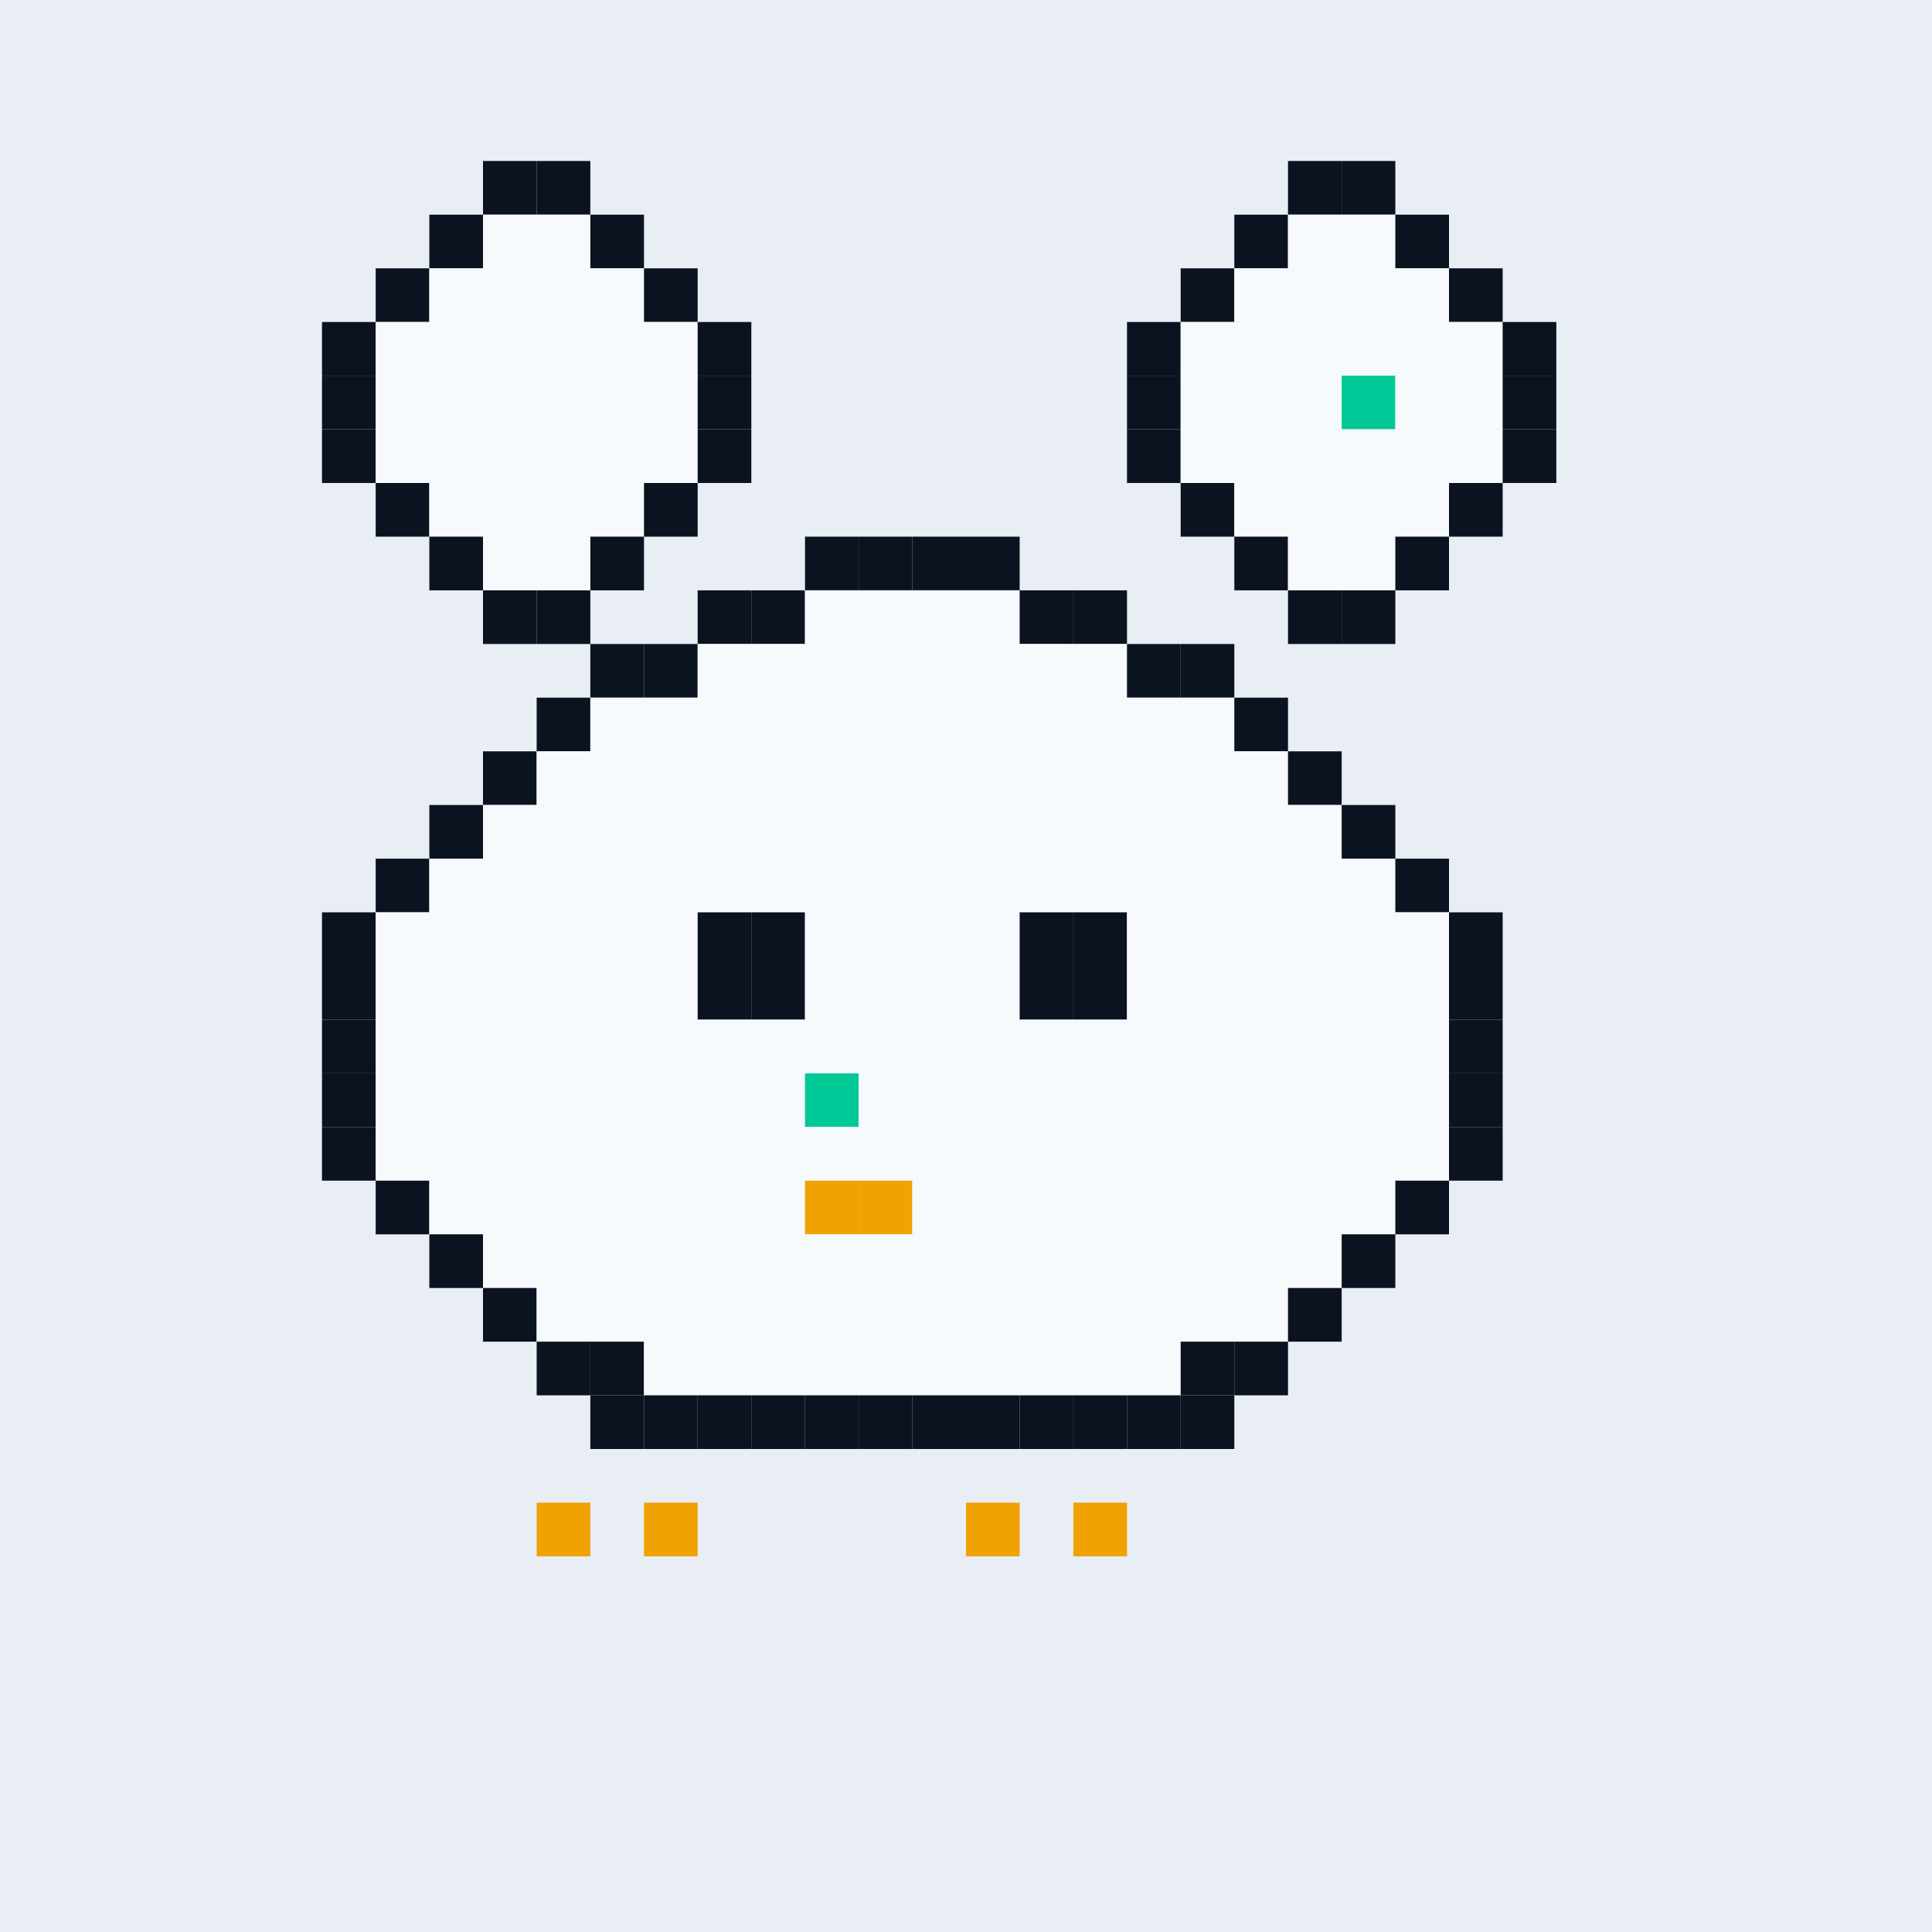
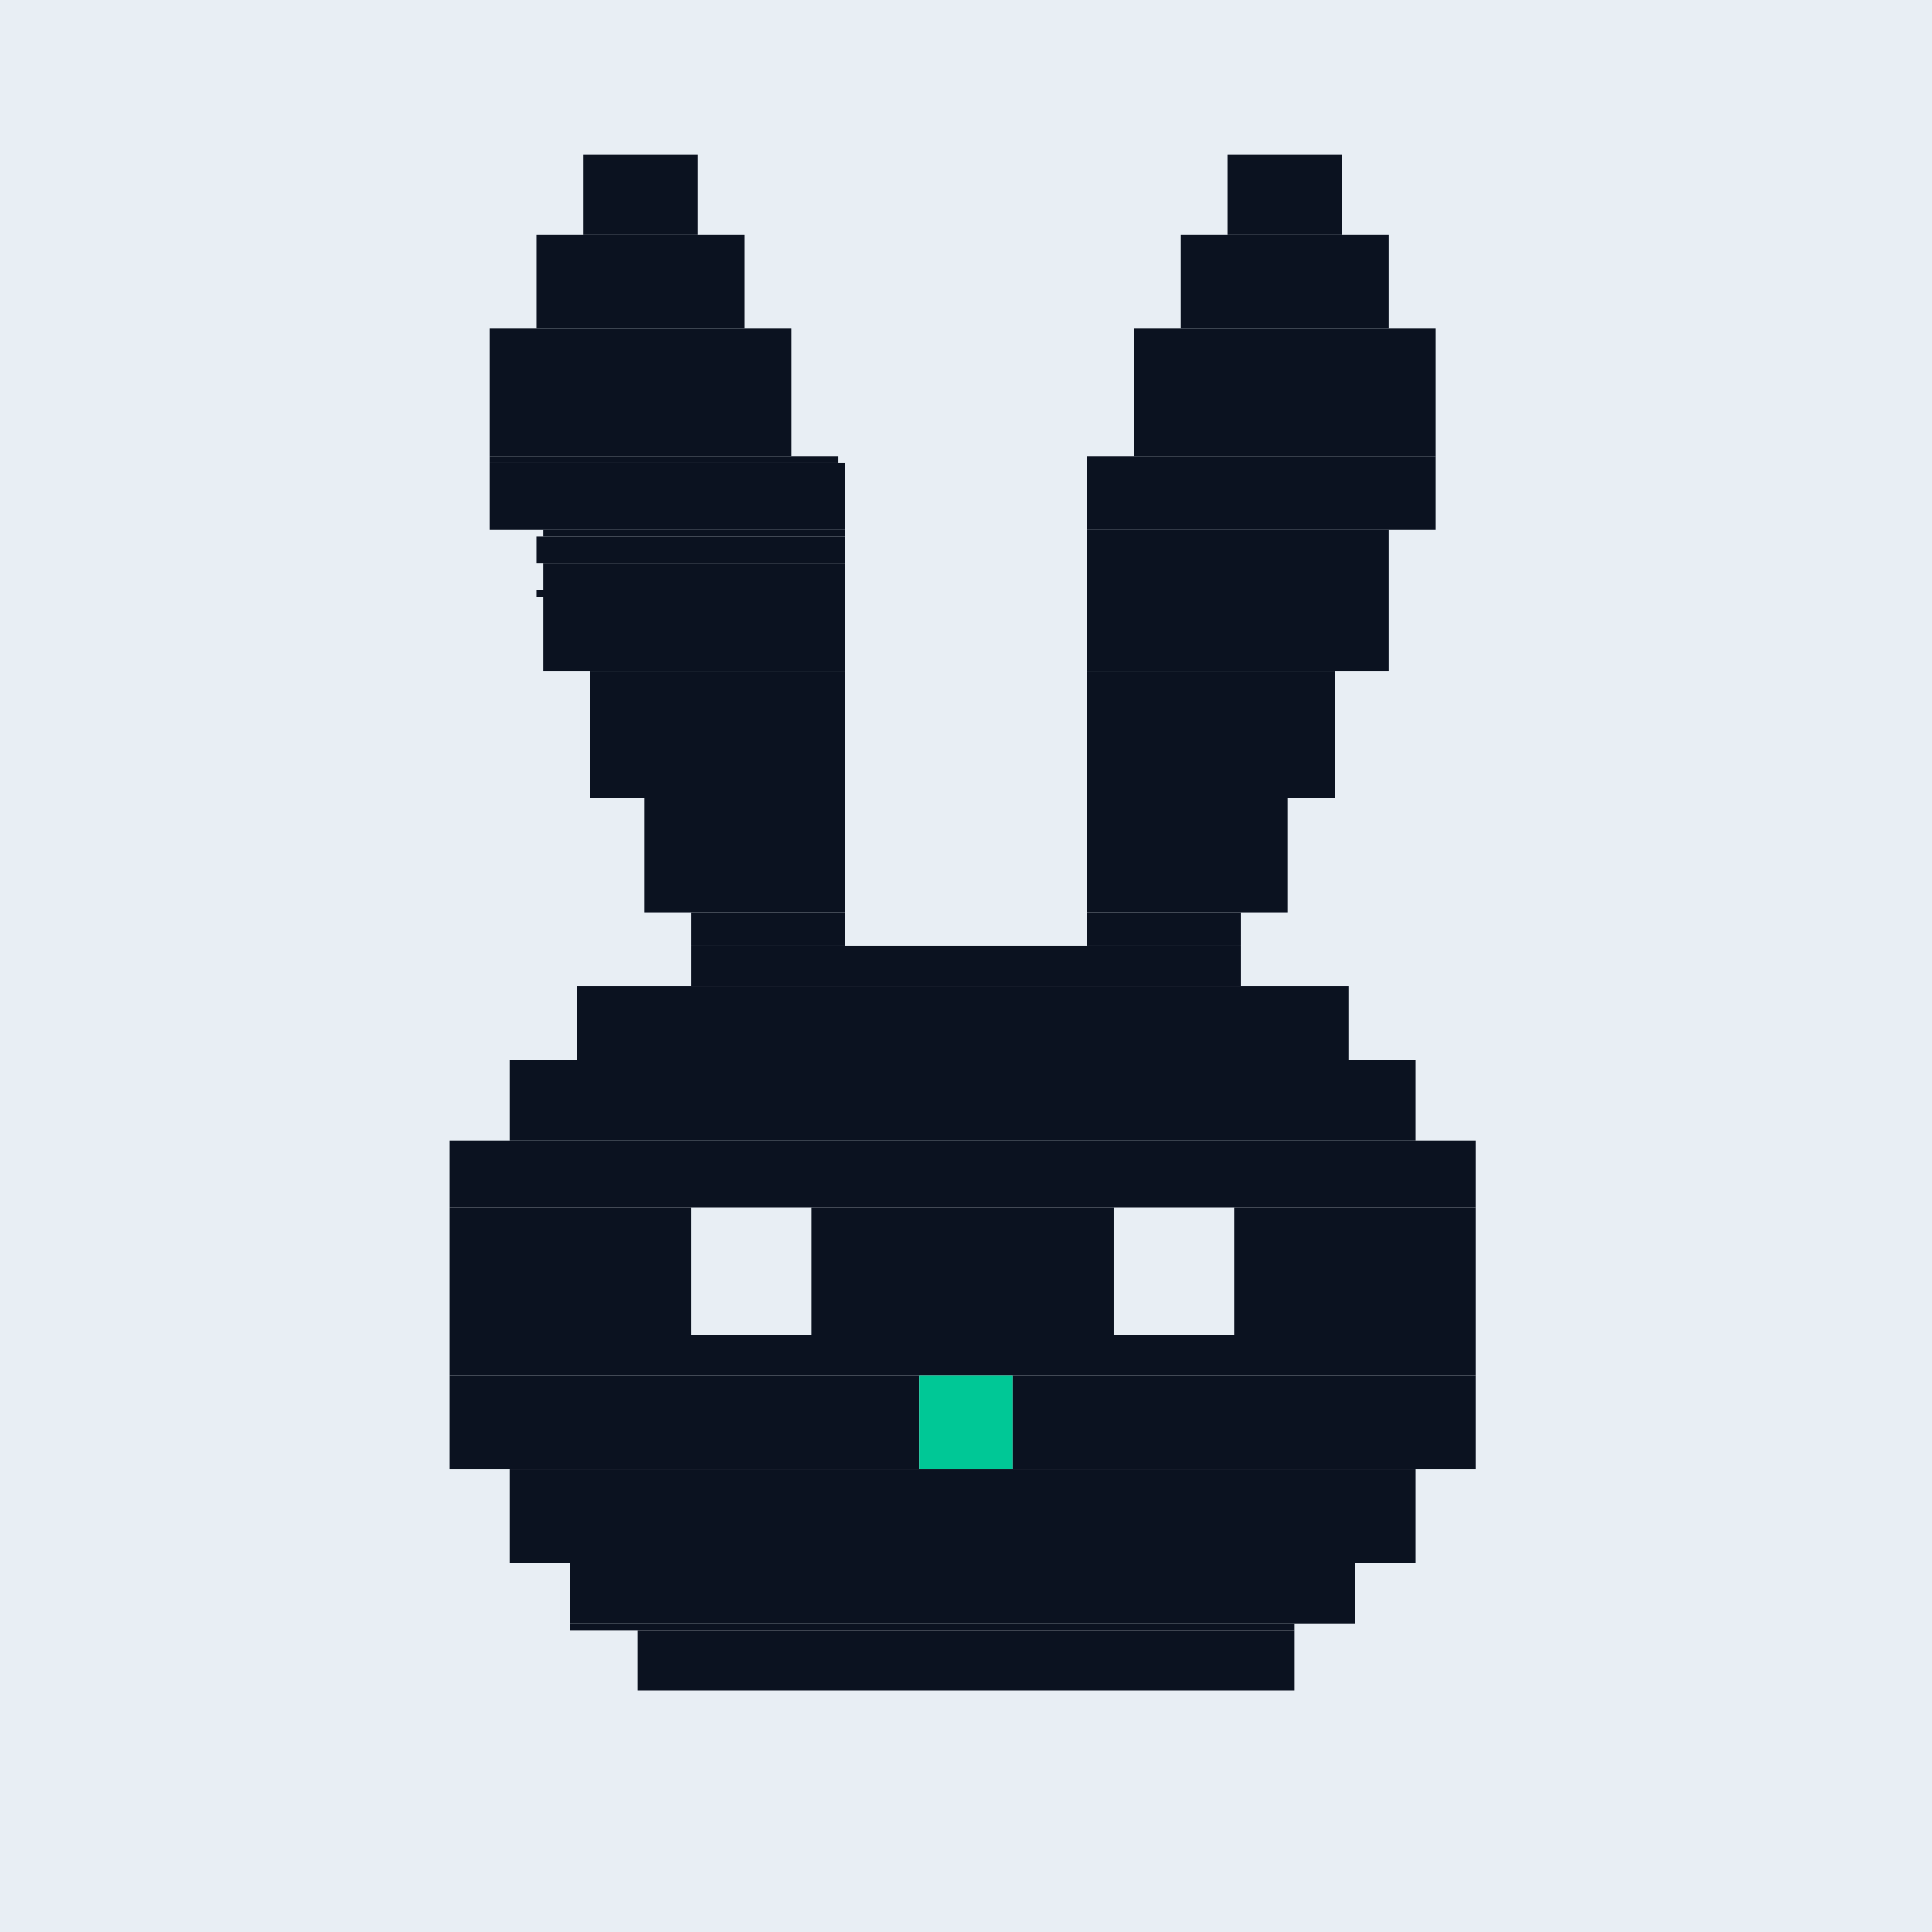
- <svg xmlns="http://www.w3.org/2000/svg" width="288" height="288" viewBox="0 0 288 288" role="img" aria-label="Rbitnet pixel rabbit mark">
+ <svg xmlns="http://www.w3.org/2000/svg" width="288" height="288" viewBox="0 0 288 288" role="img" aria-label="Rbitnet pixel rabbit mark on mist">
  <rect width="100%" height="100%" fill="#E8EEF4" />
-   <rect x="72" y="24" width="8" height="8" fill="#0B1220" />
-   <rect x="80" y="24" width="8" height="8" fill="#0B1220" />
-   <rect x="192" y="24" width="8" height="8" fill="#0B1220" />
-   <rect x="200" y="24" width="8" height="8" fill="#0B1220" />
-   <rect x="64" y="32" width="8" height="8" fill="#0B1220" />
-   <rect x="72" y="32" width="8" height="8" fill="#F7FAFC" />
-   <rect x="80" y="32" width="8" height="8" fill="#F7FAFC" />
-   <rect x="88" y="32" width="8" height="8" fill="#0B1220" />
-   <rect x="184" y="32" width="8" height="8" fill="#0B1220" />
-   <rect x="192" y="32" width="8" height="8" fill="#F7FAFC" />
-   <rect x="200" y="32" width="8" height="8" fill="#F7FAFC" />
-   <rect x="208" y="32" width="8" height="8" fill="#0B1220" />
-   <rect x="56" y="40" width="8" height="8" fill="#0B1220" />
-   <rect x="64" y="40" width="8" height="8" fill="#F7FAFC" />
-   <rect x="72" y="40" width="8" height="8" fill="#F7FAFC" />
-   <rect x="80" y="40" width="8" height="8" fill="#F7FAFC" />
-   <rect x="88" y="40" width="8" height="8" fill="#F7FAFC" />
-   <rect x="96" y="40" width="8" height="8" fill="#0B1220" />
-   <rect x="176" y="40" width="8" height="8" fill="#0B1220" />
-   <rect x="184" y="40" width="8" height="8" fill="#F7FAFC" />
-   <rect x="192" y="40" width="8" height="8" fill="#F7FAFC" />
-   <rect x="200" y="40" width="8" height="8" fill="#F7FAFC" />
-   <rect x="208" y="40" width="8" height="8" fill="#F7FAFC" />
-   <rect x="216" y="40" width="8" height="8" fill="#0B1220" />
-   <rect x="48" y="48" width="8" height="8" fill="#0B1220" />
-   <rect x="56" y="48" width="8" height="8" fill="#F7FAFC" />
-   <rect x="64" y="48" width="8" height="8" fill="#F7FAFC" />
-   <rect x="72" y="48" width="8" height="8" fill="#F7FAFC" />
-   <rect x="80" y="48" width="8" height="8" fill="#F7FAFC" />
-   <rect x="88" y="48" width="8" height="8" fill="#F7FAFC" />
-   <rect x="96" y="48" width="8" height="8" fill="#F7FAFC" />
-   <rect x="104" y="48" width="8" height="8" fill="#0B1220" />
-   <rect x="168" y="48" width="8" height="8" fill="#0B1220" />
-   <rect x="176" y="48" width="8" height="8" fill="#F7FAFC" />
-   <rect x="184" y="48" width="8" height="8" fill="#F7FAFC" />
-   <rect x="192" y="48" width="8" height="8" fill="#F7FAFC" />
-   <rect x="200" y="48" width="8" height="8" fill="#F7FAFC" />
-   <rect x="208" y="48" width="8" height="8" fill="#F7FAFC" />
-   <rect x="216" y="48" width="8" height="8" fill="#F7FAFC" />
-   <rect x="224" y="48" width="8" height="8" fill="#0B1220" />
-   <rect x="48" y="56" width="8" height="8" fill="#0B1220" />
-   <rect x="56" y="56" width="8" height="8" fill="#F7FAFC" />
-   <rect x="64" y="56" width="8" height="8" fill="#F7FAFC" />
-   <rect x="72" y="56" width="8" height="8" fill="#F7FAFC" />
-   <rect x="80" y="56" width="8" height="8" fill="#F7FAFC" />
-   <rect x="88" y="56" width="8" height="8" fill="#F7FAFC" />
-   <rect x="96" y="56" width="8" height="8" fill="#F7FAFC" />
-   <rect x="104" y="56" width="8" height="8" fill="#0B1220" />
-   <rect x="168" y="56" width="8" height="8" fill="#0B1220" />
-   <rect x="176" y="56" width="8" height="8" fill="#F7FAFC" />
-   <rect x="184" y="56" width="8" height="8" fill="#F7FAFC" />
-   <rect x="192" y="56" width="8" height="8" fill="#F7FAFC" />
-   <rect x="200" y="56" width="8" height="8" fill="#00C896" />
-   <rect x="208" y="56" width="8" height="8" fill="#F7FAFC" />
-   <rect x="216" y="56" width="8" height="8" fill="#F7FAFC" />
-   <rect x="224" y="56" width="8" height="8" fill="#0B1220" />
-   <rect x="48" y="64" width="8" height="8" fill="#0B1220" />
-   <rect x="56" y="64" width="8" height="8" fill="#F7FAFC" />
-   <rect x="64" y="64" width="8" height="8" fill="#F7FAFC" />
-   <rect x="72" y="64" width="8" height="8" fill="#F7FAFC" />
-   <rect x="80" y="64" width="8" height="8" fill="#F7FAFC" />
-   <rect x="88" y="64" width="8" height="8" fill="#F7FAFC" />
-   <rect x="96" y="64" width="8" height="8" fill="#F7FAFC" />
-   <rect x="104" y="64" width="8" height="8" fill="#0B1220" />
-   <rect x="168" y="64" width="8" height="8" fill="#0B1220" />
-   <rect x="176" y="64" width="8" height="8" fill="#F7FAFC" />
-   <rect x="184" y="64" width="8" height="8" fill="#F7FAFC" />
-   <rect x="192" y="64" width="8" height="8" fill="#F7FAFC" />
-   <rect x="200" y="64" width="8" height="8" fill="#F7FAFC" />
-   <rect x="208" y="64" width="8" height="8" fill="#F7FAFC" />
-   <rect x="216" y="64" width="8" height="8" fill="#F7FAFC" />
-   <rect x="224" y="64" width="8" height="8" fill="#0B1220" />
-   <rect x="56" y="72" width="8" height="8" fill="#0B1220" />
-   <rect x="64" y="72" width="8" height="8" fill="#F7FAFC" />
-   <rect x="72" y="72" width="8" height="8" fill="#F7FAFC" />
-   <rect x="80" y="72" width="8" height="8" fill="#F7FAFC" />
-   <rect x="88" y="72" width="8" height="8" fill="#F7FAFC" />
-   <rect x="96" y="72" width="8" height="8" fill="#0B1220" />
-   <rect x="176" y="72" width="8" height="8" fill="#0B1220" />
-   <rect x="184" y="72" width="8" height="8" fill="#F7FAFC" />
-   <rect x="192" y="72" width="8" height="8" fill="#F7FAFC" />
-   <rect x="200" y="72" width="8" height="8" fill="#F7FAFC" />
-   <rect x="208" y="72" width="8" height="8" fill="#F7FAFC" />
-   <rect x="216" y="72" width="8" height="8" fill="#0B1220" />
-   <rect x="64" y="80" width="8" height="8" fill="#0B1220" />
-   <rect x="72" y="80" width="8" height="8" fill="#F7FAFC" />
-   <rect x="80" y="80" width="8" height="8" fill="#F7FAFC" />
-   <rect x="88" y="80" width="8" height="8" fill="#0B1220" />
-   <rect x="120" y="80" width="8" height="8" fill="#0B1220" />
-   <rect x="128" y="80" width="8" height="8" fill="#0B1220" />
-   <rect x="136" y="80" width="8" height="8" fill="#0B1220" />
-   <rect x="144" y="80" width="8" height="8" fill="#0B1220" />
-   <rect x="184" y="80" width="8" height="8" fill="#0B1220" />
-   <rect x="192" y="80" width="8" height="8" fill="#F7FAFC" />
-   <rect x="200" y="80" width="8" height="8" fill="#F7FAFC" />
-   <rect x="208" y="80" width="8" height="8" fill="#0B1220" />
-   <rect x="72" y="88" width="8" height="8" fill="#0B1220" />
-   <rect x="80" y="88" width="8" height="8" fill="#0B1220" />
-   <rect x="104" y="88" width="8" height="8" fill="#0B1220" />
-   <rect x="112" y="88" width="8" height="8" fill="#0B1220" />
-   <rect x="120" y="88" width="8" height="8" fill="#F7FAFC" />
-   <rect x="128" y="88" width="8" height="8" fill="#F7FAFC" />
-   <rect x="136" y="88" width="8" height="8" fill="#F7FAFC" />
-   <rect x="144" y="88" width="8" height="8" fill="#F7FAFC" />
-   <rect x="152" y="88" width="8" height="8" fill="#0B1220" />
-   <rect x="160" y="88" width="8" height="8" fill="#0B1220" />
-   <rect x="192" y="88" width="8" height="8" fill="#0B1220" />
-   <rect x="200" y="88" width="8" height="8" fill="#0B1220" />
-   <rect x="88" y="96" width="8" height="8" fill="#0B1220" />
-   <rect x="96" y="96" width="8" height="8" fill="#0B1220" />
-   <rect x="104" y="96" width="8" height="8" fill="#F7FAFC" />
-   <rect x="112" y="96" width="8" height="8" fill="#F7FAFC" />
-   <rect x="120" y="96" width="8" height="8" fill="#F7FAFC" />
-   <rect x="128" y="96" width="8" height="8" fill="#F7FAFC" />
-   <rect x="136" y="96" width="8" height="8" fill="#F7FAFC" />
-   <rect x="144" y="96" width="8" height="8" fill="#F7FAFC" />
-   <rect x="152" y="96" width="8" height="8" fill="#F7FAFC" />
-   <rect x="160" y="96" width="8" height="8" fill="#F7FAFC" />
-   <rect x="168" y="96" width="8" height="8" fill="#0B1220" />
-   <rect x="176" y="96" width="8" height="8" fill="#0B1220" />
-   <rect x="80" y="104" width="8" height="8" fill="#0B1220" />
-   <rect x="88" y="104" width="8" height="8" fill="#F7FAFC" />
-   <rect x="96" y="104" width="8" height="8" fill="#F7FAFC" />
-   <rect x="104" y="104" width="8" height="8" fill="#F7FAFC" />
-   <rect x="112" y="104" width="8" height="8" fill="#F7FAFC" />
-   <rect x="120" y="104" width="8" height="8" fill="#F7FAFC" />
-   <rect x="128" y="104" width="8" height="8" fill="#F7FAFC" />
-   <rect x="136" y="104" width="8" height="8" fill="#F7FAFC" />
-   <rect x="144" y="104" width="8" height="8" fill="#F7FAFC" />
-   <rect x="152" y="104" width="8" height="8" fill="#F7FAFC" />
-   <rect x="160" y="104" width="8" height="8" fill="#F7FAFC" />
-   <rect x="168" y="104" width="8" height="8" fill="#F7FAFC" />
-   <rect x="176" y="104" width="8" height="8" fill="#F7FAFC" />
-   <rect x="184" y="104" width="8" height="8" fill="#0B1220" />
-   <rect x="72" y="112" width="8" height="8" fill="#0B1220" />
-   <rect x="80" y="112" width="8" height="8" fill="#F7FAFC" />
-   <rect x="88" y="112" width="8" height="8" fill="#F7FAFC" />
-   <rect x="96" y="112" width="8" height="8" fill="#F7FAFC" />
-   <rect x="104" y="112" width="8" height="8" fill="#F7FAFC" />
-   <rect x="112" y="112" width="8" height="8" fill="#F7FAFC" />
-   <rect x="120" y="112" width="8" height="8" fill="#F7FAFC" />
-   <rect x="128" y="112" width="8" height="8" fill="#F7FAFC" />
-   <rect x="136" y="112" width="8" height="8" fill="#F7FAFC" />
-   <rect x="144" y="112" width="8" height="8" fill="#F7FAFC" />
-   <rect x="152" y="112" width="8" height="8" fill="#F7FAFC" />
-   <rect x="160" y="112" width="8" height="8" fill="#F7FAFC" />
-   <rect x="168" y="112" width="8" height="8" fill="#F7FAFC" />
-   <rect x="176" y="112" width="8" height="8" fill="#F7FAFC" />
-   <rect x="184" y="112" width="8" height="8" fill="#F7FAFC" />
-   <rect x="192" y="112" width="8" height="8" fill="#0B1220" />
-   <rect x="64" y="120" width="8" height="8" fill="#0B1220" />
-   <rect x="72" y="120" width="8" height="8" fill="#F7FAFC" />
-   <rect x="80" y="120" width="8" height="8" fill="#F7FAFC" />
-   <rect x="88" y="120" width="8" height="8" fill="#F7FAFC" />
-   <rect x="96" y="120" width="8" height="8" fill="#F7FAFC" />
-   <rect x="104" y="120" width="8" height="8" fill="#F7FAFC" />
-   <rect x="112" y="120" width="8" height="8" fill="#F7FAFC" />
-   <rect x="120" y="120" width="8" height="8" fill="#F7FAFC" />
-   <rect x="128" y="120" width="8" height="8" fill="#F7FAFC" />
-   <rect x="136" y="120" width="8" height="8" fill="#F7FAFC" />
-   <rect x="144" y="120" width="8" height="8" fill="#F7FAFC" />
-   <rect x="152" y="120" width="8" height="8" fill="#F7FAFC" />
-   <rect x="160" y="120" width="8" height="8" fill="#F7FAFC" />
-   <rect x="168" y="120" width="8" height="8" fill="#F7FAFC" />
-   <rect x="176" y="120" width="8" height="8" fill="#F7FAFC" />
-   <rect x="184" y="120" width="8" height="8" fill="#F7FAFC" />
-   <rect x="192" y="120" width="8" height="8" fill="#F7FAFC" />
-   <rect x="200" y="120" width="8" height="8" fill="#0B1220" />
-   <rect x="56" y="128" width="8" height="8" fill="#0B1220" />
-   <rect x="64" y="128" width="8" height="8" fill="#F7FAFC" />
-   <rect x="72" y="128" width="8" height="8" fill="#F7FAFC" />
-   <rect x="80" y="128" width="8" height="8" fill="#F7FAFC" />
-   <rect x="88" y="128" width="8" height="8" fill="#F7FAFC" />
-   <rect x="96" y="128" width="8" height="8" fill="#F7FAFC" />
-   <rect x="104" y="128" width="8" height="8" fill="#F7FAFC" />
-   <rect x="112" y="128" width="8" height="8" fill="#F7FAFC" />
-   <rect x="120" y="128" width="8" height="8" fill="#F7FAFC" />
-   <rect x="128" y="128" width="8" height="8" fill="#F7FAFC" />
-   <rect x="136" y="128" width="8" height="8" fill="#F7FAFC" />
-   <rect x="144" y="128" width="8" height="8" fill="#F7FAFC" />
-   <rect x="152" y="128" width="8" height="8" fill="#F7FAFC" />
-   <rect x="160" y="128" width="8" height="8" fill="#F7FAFC" />
-   <rect x="168" y="128" width="8" height="8" fill="#F7FAFC" />
-   <rect x="176" y="128" width="8" height="8" fill="#F7FAFC" />
-   <rect x="184" y="128" width="8" height="8" fill="#F7FAFC" />
-   <rect x="192" y="128" width="8" height="8" fill="#F7FAFC" />
-   <rect x="200" y="128" width="8" height="8" fill="#F7FAFC" />
-   <rect x="208" y="128" width="8" height="8" fill="#0B1220" />
-   <rect x="48" y="136" width="8" height="8" fill="#0B1220" />
-   <rect x="56" y="136" width="8" height="8" fill="#F7FAFC" />
-   <rect x="64" y="136" width="8" height="8" fill="#F7FAFC" />
-   <rect x="72" y="136" width="8" height="8" fill="#F7FAFC" />
-   <rect x="80" y="136" width="8" height="8" fill="#F7FAFC" />
-   <rect x="88" y="136" width="8" height="8" fill="#F7FAFC" />
-   <rect x="96" y="136" width="8" height="8" fill="#F7FAFC" />
-   <rect x="104" y="136" width="8" height="8" fill="#0B1220" />
-   <rect x="112" y="136" width="8" height="8" fill="#0B1220" />
-   <rect x="120" y="136" width="8" height="8" fill="#F7FAFC" />
-   <rect x="128" y="136" width="8" height="8" fill="#F7FAFC" />
-   <rect x="136" y="136" width="8" height="8" fill="#F7FAFC" />
-   <rect x="144" y="136" width="8" height="8" fill="#F7FAFC" />
-   <rect x="152" y="136" width="8" height="8" fill="#0B1220" />
-   <rect x="160" y="136" width="8" height="8" fill="#0B1220" />
-   <rect x="168" y="136" width="8" height="8" fill="#F7FAFC" />
-   <rect x="176" y="136" width="8" height="8" fill="#F7FAFC" />
-   <rect x="184" y="136" width="8" height="8" fill="#F7FAFC" />
-   <rect x="192" y="136" width="8" height="8" fill="#F7FAFC" />
-   <rect x="200" y="136" width="8" height="8" fill="#F7FAFC" />
-   <rect x="208" y="136" width="8" height="8" fill="#F7FAFC" />
-   <rect x="216" y="136" width="8" height="8" fill="#0B1220" />
-   <rect x="48" y="144" width="8" height="8" fill="#0B1220" />
-   <rect x="56" y="144" width="8" height="8" fill="#F7FAFC" />
-   <rect x="64" y="144" width="8" height="8" fill="#F7FAFC" />
-   <rect x="72" y="144" width="8" height="8" fill="#F7FAFC" />
-   <rect x="80" y="144" width="8" height="8" fill="#F7FAFC" />
-   <rect x="88" y="144" width="8" height="8" fill="#F7FAFC" />
-   <rect x="96" y="144" width="8" height="8" fill="#F7FAFC" />
-   <rect x="104" y="144" width="8" height="8" fill="#0B1220" />
-   <rect x="112" y="144" width="8" height="8" fill="#0B1220" />
-   <rect x="120" y="144" width="8" height="8" fill="#F7FAFC" />
-   <rect x="128" y="144" width="8" height="8" fill="#F7FAFC" />
-   <rect x="136" y="144" width="8" height="8" fill="#F7FAFC" />
-   <rect x="144" y="144" width="8" height="8" fill="#F7FAFC" />
-   <rect x="152" y="144" width="8" height="8" fill="#0B1220" />
-   <rect x="160" y="144" width="8" height="8" fill="#0B1220" />
-   <rect x="168" y="144" width="8" height="8" fill="#F7FAFC" />
-   <rect x="176" y="144" width="8" height="8" fill="#F7FAFC" />
-   <rect x="184" y="144" width="8" height="8" fill="#F7FAFC" />
-   <rect x="192" y="144" width="8" height="8" fill="#F7FAFC" />
-   <rect x="200" y="144" width="8" height="8" fill="#F7FAFC" />
-   <rect x="208" y="144" width="8" height="8" fill="#F7FAFC" />
-   <rect x="216" y="144" width="8" height="8" fill="#0B1220" />
-   <rect x="48" y="152" width="8" height="8" fill="#0B1220" />
-   <rect x="56" y="152" width="8" height="8" fill="#F7FAFC" />
-   <rect x="64" y="152" width="8" height="8" fill="#F7FAFC" />
-   <rect x="72" y="152" width="8" height="8" fill="#F7FAFC" />
-   <rect x="80" y="152" width="8" height="8" fill="#F7FAFC" />
-   <rect x="88" y="152" width="8" height="8" fill="#F7FAFC" />
-   <rect x="96" y="152" width="8" height="8" fill="#F7FAFC" />
-   <rect x="104" y="152" width="8" height="8" fill="#F7FAFC" />
-   <rect x="112" y="152" width="8" height="8" fill="#F7FAFC" />
-   <rect x="120" y="152" width="8" height="8" fill="#F7FAFC" />
-   <rect x="128" y="152" width="8" height="8" fill="#F7FAFC" />
-   <rect x="136" y="152" width="8" height="8" fill="#F7FAFC" />
-   <rect x="144" y="152" width="8" height="8" fill="#F7FAFC" />
-   <rect x="152" y="152" width="8" height="8" fill="#F7FAFC" />
-   <rect x="160" y="152" width="8" height="8" fill="#F7FAFC" />
-   <rect x="168" y="152" width="8" height="8" fill="#F7FAFC" />
-   <rect x="176" y="152" width="8" height="8" fill="#F7FAFC" />
-   <rect x="184" y="152" width="8" height="8" fill="#F7FAFC" />
-   <rect x="192" y="152" width="8" height="8" fill="#F7FAFC" />
-   <rect x="200" y="152" width="8" height="8" fill="#F7FAFC" />
-   <rect x="208" y="152" width="8" height="8" fill="#F7FAFC" />
-   <rect x="216" y="152" width="8" height="8" fill="#0B1220" />
-   <rect x="48" y="160" width="8" height="8" fill="#0B1220" />
-   <rect x="56" y="160" width="8" height="8" fill="#F7FAFC" />
-   <rect x="64" y="160" width="8" height="8" fill="#F7FAFC" />
-   <rect x="72" y="160" width="8" height="8" fill="#F7FAFC" />
-   <rect x="80" y="160" width="8" height="8" fill="#F7FAFC" />
-   <rect x="88" y="160" width="8" height="8" fill="#F7FAFC" />
-   <rect x="96" y="160" width="8" height="8" fill="#F7FAFC" />
-   <rect x="104" y="160" width="8" height="8" fill="#F7FAFC" />
-   <rect x="112" y="160" width="8" height="8" fill="#F7FAFC" />
-   <rect x="120" y="160" width="8" height="8" fill="#00C896" />
-   <rect x="128" y="160" width="8" height="8" fill="#F7FAFC" />
-   <rect x="136" y="160" width="8" height="8" fill="#F7FAFC" />
-   <rect x="144" y="160" width="8" height="8" fill="#F7FAFC" />
-   <rect x="152" y="160" width="8" height="8" fill="#F7FAFC" />
-   <rect x="160" y="160" width="8" height="8" fill="#F7FAFC" />
-   <rect x="168" y="160" width="8" height="8" fill="#F7FAFC" />
-   <rect x="176" y="160" width="8" height="8" fill="#F7FAFC" />
-   <rect x="184" y="160" width="8" height="8" fill="#F7FAFC" />
-   <rect x="192" y="160" width="8" height="8" fill="#F7FAFC" />
-   <rect x="200" y="160" width="8" height="8" fill="#F7FAFC" />
-   <rect x="208" y="160" width="8" height="8" fill="#F7FAFC" />
-   <rect x="216" y="160" width="8" height="8" fill="#0B1220" />
-   <rect x="48" y="168" width="8" height="8" fill="#0B1220" />
-   <rect x="56" y="168" width="8" height="8" fill="#F7FAFC" />
-   <rect x="64" y="168" width="8" height="8" fill="#F7FAFC" />
-   <rect x="72" y="168" width="8" height="8" fill="#F7FAFC" />
-   <rect x="80" y="168" width="8" height="8" fill="#F7FAFC" />
-   <rect x="88" y="168" width="8" height="8" fill="#F7FAFC" />
-   <rect x="96" y="168" width="8" height="8" fill="#F7FAFC" />
-   <rect x="104" y="168" width="8" height="8" fill="#F7FAFC" />
-   <rect x="112" y="168" width="8" height="8" fill="#F7FAFC" />
-   <rect x="120" y="168" width="8" height="8" fill="#F7FAFC" />
-   <rect x="128" y="168" width="8" height="8" fill="#F7FAFC" />
-   <rect x="136" y="168" width="8" height="8" fill="#F7FAFC" />
-   <rect x="144" y="168" width="8" height="8" fill="#F7FAFC" />
-   <rect x="152" y="168" width="8" height="8" fill="#F7FAFC" />
-   <rect x="160" y="168" width="8" height="8" fill="#F7FAFC" />
-   <rect x="168" y="168" width="8" height="8" fill="#F7FAFC" />
-   <rect x="176" y="168" width="8" height="8" fill="#F7FAFC" />
-   <rect x="184" y="168" width="8" height="8" fill="#F7FAFC" />
-   <rect x="192" y="168" width="8" height="8" fill="#F7FAFC" />
-   <rect x="200" y="168" width="8" height="8" fill="#F7FAFC" />
-   <rect x="208" y="168" width="8" height="8" fill="#F7FAFC" />
-   <rect x="216" y="168" width="8" height="8" fill="#0B1220" />
-   <rect x="56" y="176" width="8" height="8" fill="#0B1220" />
-   <rect x="64" y="176" width="8" height="8" fill="#F7FAFC" />
-   <rect x="72" y="176" width="8" height="8" fill="#F7FAFC" />
-   <rect x="80" y="176" width="8" height="8" fill="#F7FAFC" />
-   <rect x="88" y="176" width="8" height="8" fill="#F7FAFC" />
-   <rect x="96" y="176" width="8" height="8" fill="#F7FAFC" />
-   <rect x="104" y="176" width="8" height="8" fill="#F7FAFC" />
-   <rect x="112" y="176" width="8" height="8" fill="#F7FAFC" />
-   <rect x="120" y="176" width="8" height="8" fill="#F0A202" />
-   <rect x="128" y="176" width="8" height="8" fill="#F0A202" />
-   <rect x="136" y="176" width="8" height="8" fill="#F7FAFC" />
-   <rect x="144" y="176" width="8" height="8" fill="#F7FAFC" />
-   <rect x="152" y="176" width="8" height="8" fill="#F7FAFC" />
-   <rect x="160" y="176" width="8" height="8" fill="#F7FAFC" />
-   <rect x="168" y="176" width="8" height="8" fill="#F7FAFC" />
-   <rect x="176" y="176" width="8" height="8" fill="#F7FAFC" />
-   <rect x="184" y="176" width="8" height="8" fill="#F7FAFC" />
-   <rect x="192" y="176" width="8" height="8" fill="#F7FAFC" />
-   <rect x="200" y="176" width="8" height="8" fill="#F7FAFC" />
-   <rect x="208" y="176" width="8" height="8" fill="#0B1220" />
-   <rect x="64" y="184" width="8" height="8" fill="#0B1220" />
-   <rect x="72" y="184" width="8" height="8" fill="#F7FAFC" />
-   <rect x="80" y="184" width="8" height="8" fill="#F7FAFC" />
-   <rect x="88" y="184" width="8" height="8" fill="#F7FAFC" />
-   <rect x="96" y="184" width="8" height="8" fill="#F7FAFC" />
-   <rect x="104" y="184" width="8" height="8" fill="#F7FAFC" />
-   <rect x="112" y="184" width="8" height="8" fill="#F7FAFC" />
-   <rect x="120" y="184" width="8" height="8" fill="#F7FAFC" />
-   <rect x="128" y="184" width="8" height="8" fill="#F7FAFC" />
-   <rect x="136" y="184" width="8" height="8" fill="#F7FAFC" />
-   <rect x="144" y="184" width="8" height="8" fill="#F7FAFC" />
-   <rect x="152" y="184" width="8" height="8" fill="#F7FAFC" />
-   <rect x="160" y="184" width="8" height="8" fill="#F7FAFC" />
-   <rect x="168" y="184" width="8" height="8" fill="#F7FAFC" />
-   <rect x="176" y="184" width="8" height="8" fill="#F7FAFC" />
-   <rect x="184" y="184" width="8" height="8" fill="#F7FAFC" />
-   <rect x="192" y="184" width="8" height="8" fill="#F7FAFC" />
-   <rect x="200" y="184" width="8" height="8" fill="#0B1220" />
-   <rect x="72" y="192" width="8" height="8" fill="#0B1220" />
-   <rect x="80" y="192" width="8" height="8" fill="#F7FAFC" />
-   <rect x="88" y="192" width="8" height="8" fill="#F7FAFC" />
-   <rect x="96" y="192" width="8" height="8" fill="#F7FAFC" />
-   <rect x="104" y="192" width="8" height="8" fill="#F7FAFC" />
-   <rect x="112" y="192" width="8" height="8" fill="#F7FAFC" />
-   <rect x="120" y="192" width="8" height="8" fill="#F7FAFC" />
-   <rect x="128" y="192" width="8" height="8" fill="#F7FAFC" />
-   <rect x="136" y="192" width="8" height="8" fill="#F7FAFC" />
-   <rect x="144" y="192" width="8" height="8" fill="#F7FAFC" />
-   <rect x="152" y="192" width="8" height="8" fill="#F7FAFC" />
-   <rect x="160" y="192" width="8" height="8" fill="#F7FAFC" />
-   <rect x="168" y="192" width="8" height="8" fill="#F7FAFC" />
-   <rect x="176" y="192" width="8" height="8" fill="#F7FAFC" />
-   <rect x="184" y="192" width="8" height="8" fill="#F7FAFC" />
-   <rect x="192" y="192" width="8" height="8" fill="#0B1220" />
-   <rect x="80" y="200" width="8" height="8" fill="#0B1220" />
-   <rect x="88" y="200" width="8" height="8" fill="#0B1220" />
-   <rect x="96" y="200" width="8" height="8" fill="#F7FAFC" />
-   <rect x="104" y="200" width="8" height="8" fill="#F7FAFC" />
-   <rect x="112" y="200" width="8" height="8" fill="#F7FAFC" />
-   <rect x="120" y="200" width="8" height="8" fill="#F7FAFC" />
-   <rect x="128" y="200" width="8" height="8" fill="#F7FAFC" />
-   <rect x="136" y="200" width="8" height="8" fill="#F7FAFC" />
-   <rect x="144" y="200" width="8" height="8" fill="#F7FAFC" />
-   <rect x="152" y="200" width="8" height="8" fill="#F7FAFC" />
-   <rect x="160" y="200" width="8" height="8" fill="#F7FAFC" />
-   <rect x="168" y="200" width="8" height="8" fill="#F7FAFC" />
-   <rect x="176" y="200" width="8" height="8" fill="#0B1220" />
-   <rect x="184" y="200" width="8" height="8" fill="#0B1220" />
-   <rect x="88" y="208" width="8" height="8" fill="#0B1220" />
-   <rect x="96" y="208" width="8" height="8" fill="#0B1220" />
-   <rect x="104" y="208" width="8" height="8" fill="#0B1220" />
-   <rect x="112" y="208" width="8" height="8" fill="#0B1220" />
-   <rect x="120" y="208" width="8" height="8" fill="#0B1220" />
-   <rect x="128" y="208" width="8" height="8" fill="#0B1220" />
-   <rect x="136" y="208" width="8" height="8" fill="#0B1220" />
-   <rect x="144" y="208" width="8" height="8" fill="#0B1220" />
-   <rect x="152" y="208" width="8" height="8" fill="#0B1220" />
-   <rect x="160" y="208" width="8" height="8" fill="#0B1220" />
-   <rect x="168" y="208" width="8" height="8" fill="#0B1220" />
-   <rect x="176" y="208" width="8" height="8" fill="#0B1220" />
-   <rect x="80" y="224" width="8" height="8" fill="#F0A202" />
-   <rect x="96" y="224" width="8" height="8" fill="#F0A202" />
-   <rect x="144" y="224" width="8" height="8" fill="#F0A202" />
-   <rect x="160" y="224" width="8" height="8" fill="#F0A202" />
+   <rect x="87" y="23" width="17" height="12" fill="#0B1220" />
+   <rect x="183" y="23" width="17" height="12" fill="#0B1220" />
+   <rect x="80" y="35" width="31" height="14" fill="#0B1220" />
+   <rect x="176" y="35" width="31" height="14" fill="#0B1220" />
+   <rect x="73" y="49" width="45" height="19" fill="#0B1220" />
+   <rect x="169" y="49" width="45" height="19" fill="#0B1220" />
+   <rect x="73" y="68" width="52" height="1" fill="#0B1220" />
+   <rect x="162" y="68" width="52" height="11" fill="#0B1220" />
+   <rect x="73" y="69" width="53" height="10" fill="#0B1220" />
+   <rect x="81" y="79" width="45" height="1" fill="#0B1220" />
+   <rect x="80" y="80" width="46" height="4" fill="#0B1220" />
+   <rect x="81" y="84" width="45" height="4" fill="#0B1220" />
+   <rect x="80" y="88" width="46" height="1" fill="#0B1220" />
+   <rect x="162" y="79" width="45" height="21" fill="#0B1220" />
+   <rect x="81" y="89" width="45" height="11" fill="#0B1220" />
+   <rect x="162" y="100" width="37" height="19" fill="#0B1220" />
+   <rect x="88" y="100" width="38" height="19" fill="#0B1220" />
+   <rect x="162" y="119" width="30" height="17" fill="#0B1220" />
+   <rect x="96" y="119" width="30" height="17" fill="#0B1220" />
+   <rect x="103" y="136" width="23" height="5" fill="#0B1220" />
+   <rect x="162" y="136" width="23" height="5" fill="#0B1220" />
+   <rect x="103" y="141" width="82" height="6" fill="#0B1220" />
+   <rect x="86" y="147" width="115" height="11" fill="#0B1220" />
+   <rect x="76" y="158" width="135" height="12" fill="#0B1220" />
+   <rect x="67" y="170" width="153" height="10" fill="#0B1220" />
+   <rect x="67" y="180" width="36" height="19" fill="#0B1220" />
+   <rect x="121" y="180" width="45" height="19" fill="#0B1220" />
+   <rect x="184" y="180" width="36" height="19" fill="#0B1220" />
+   <rect x="67" y="199" width="153" height="6" fill="#0B1220" />
+   <rect x="67" y="205" width="70" height="14" fill="#0B1220" />
+   <rect x="137" y="205" width="14" height="14" fill="#00C896" />
+   <rect x="151" y="205" width="69" height="14" fill="#0B1220" />
+   <rect x="76" y="219" width="135" height="14" fill="#0B1220" />
+   <rect x="85" y="233" width="117" height="9" fill="#0B1220" />
+   <rect x="85" y="242" width="108" height="1" fill="#0B1220" />
+   <rect x="95" y="243" width="98" height="9" fill="#0B1220" />
</svg>
